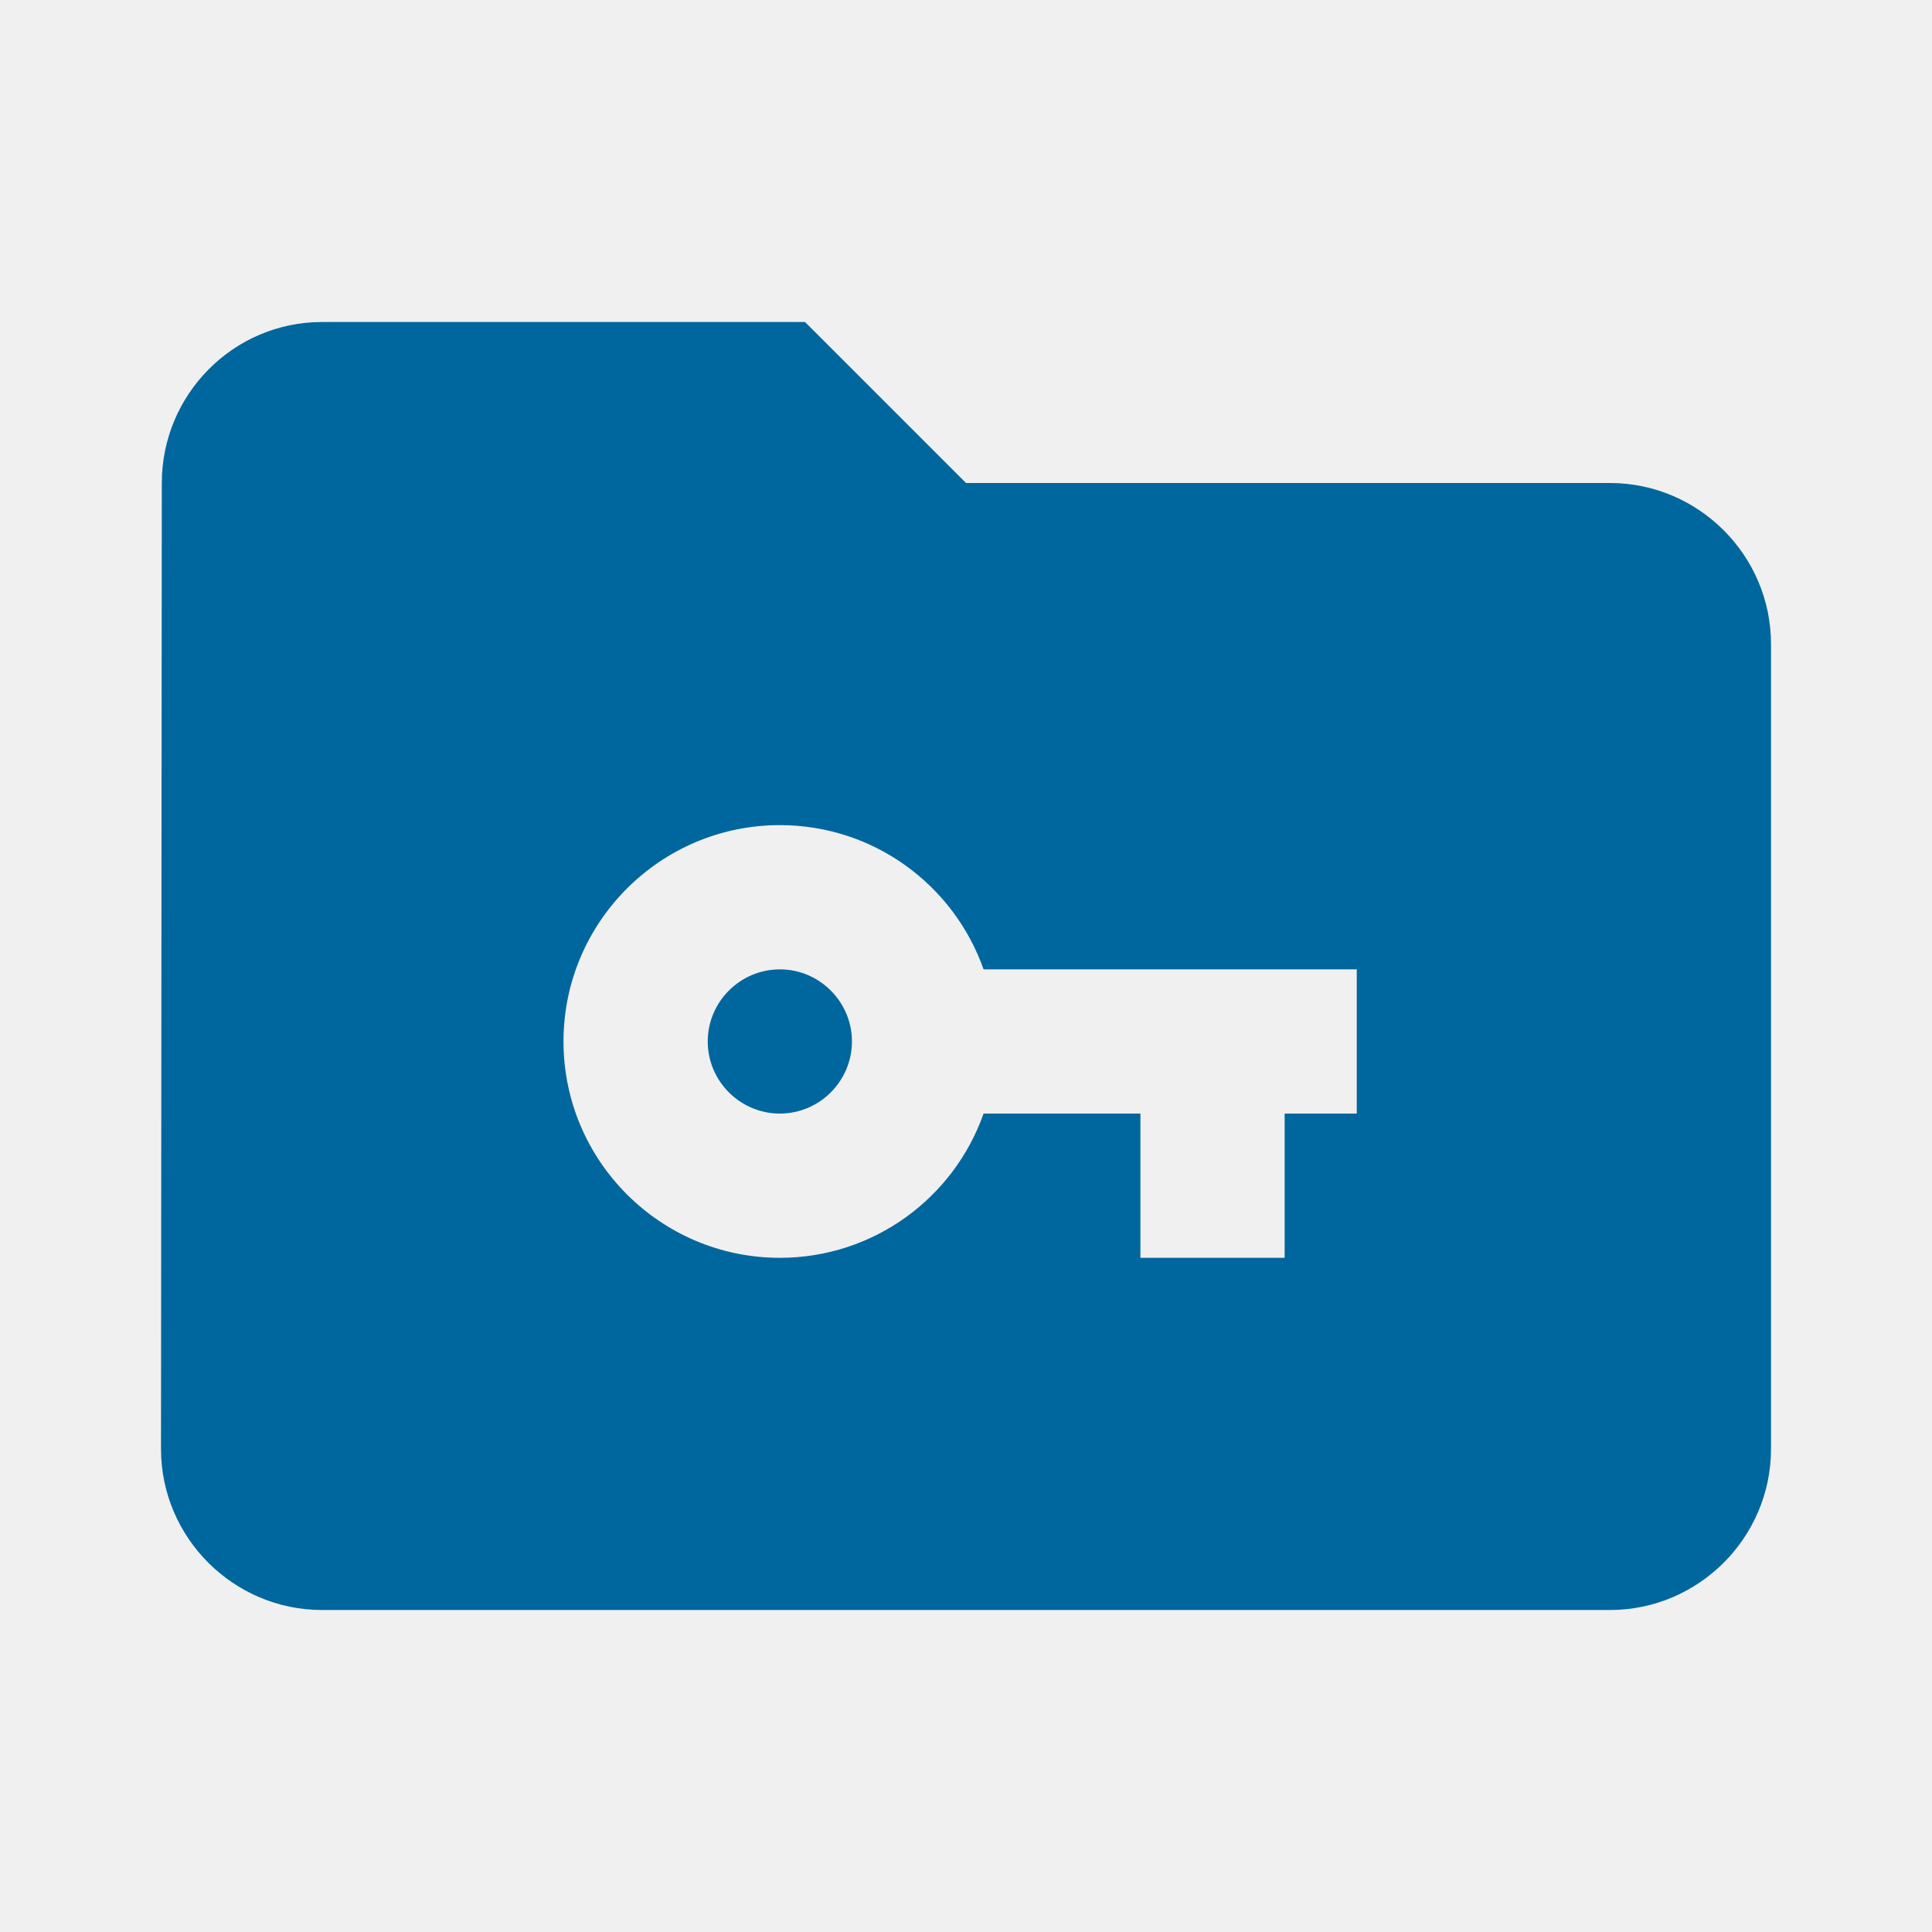
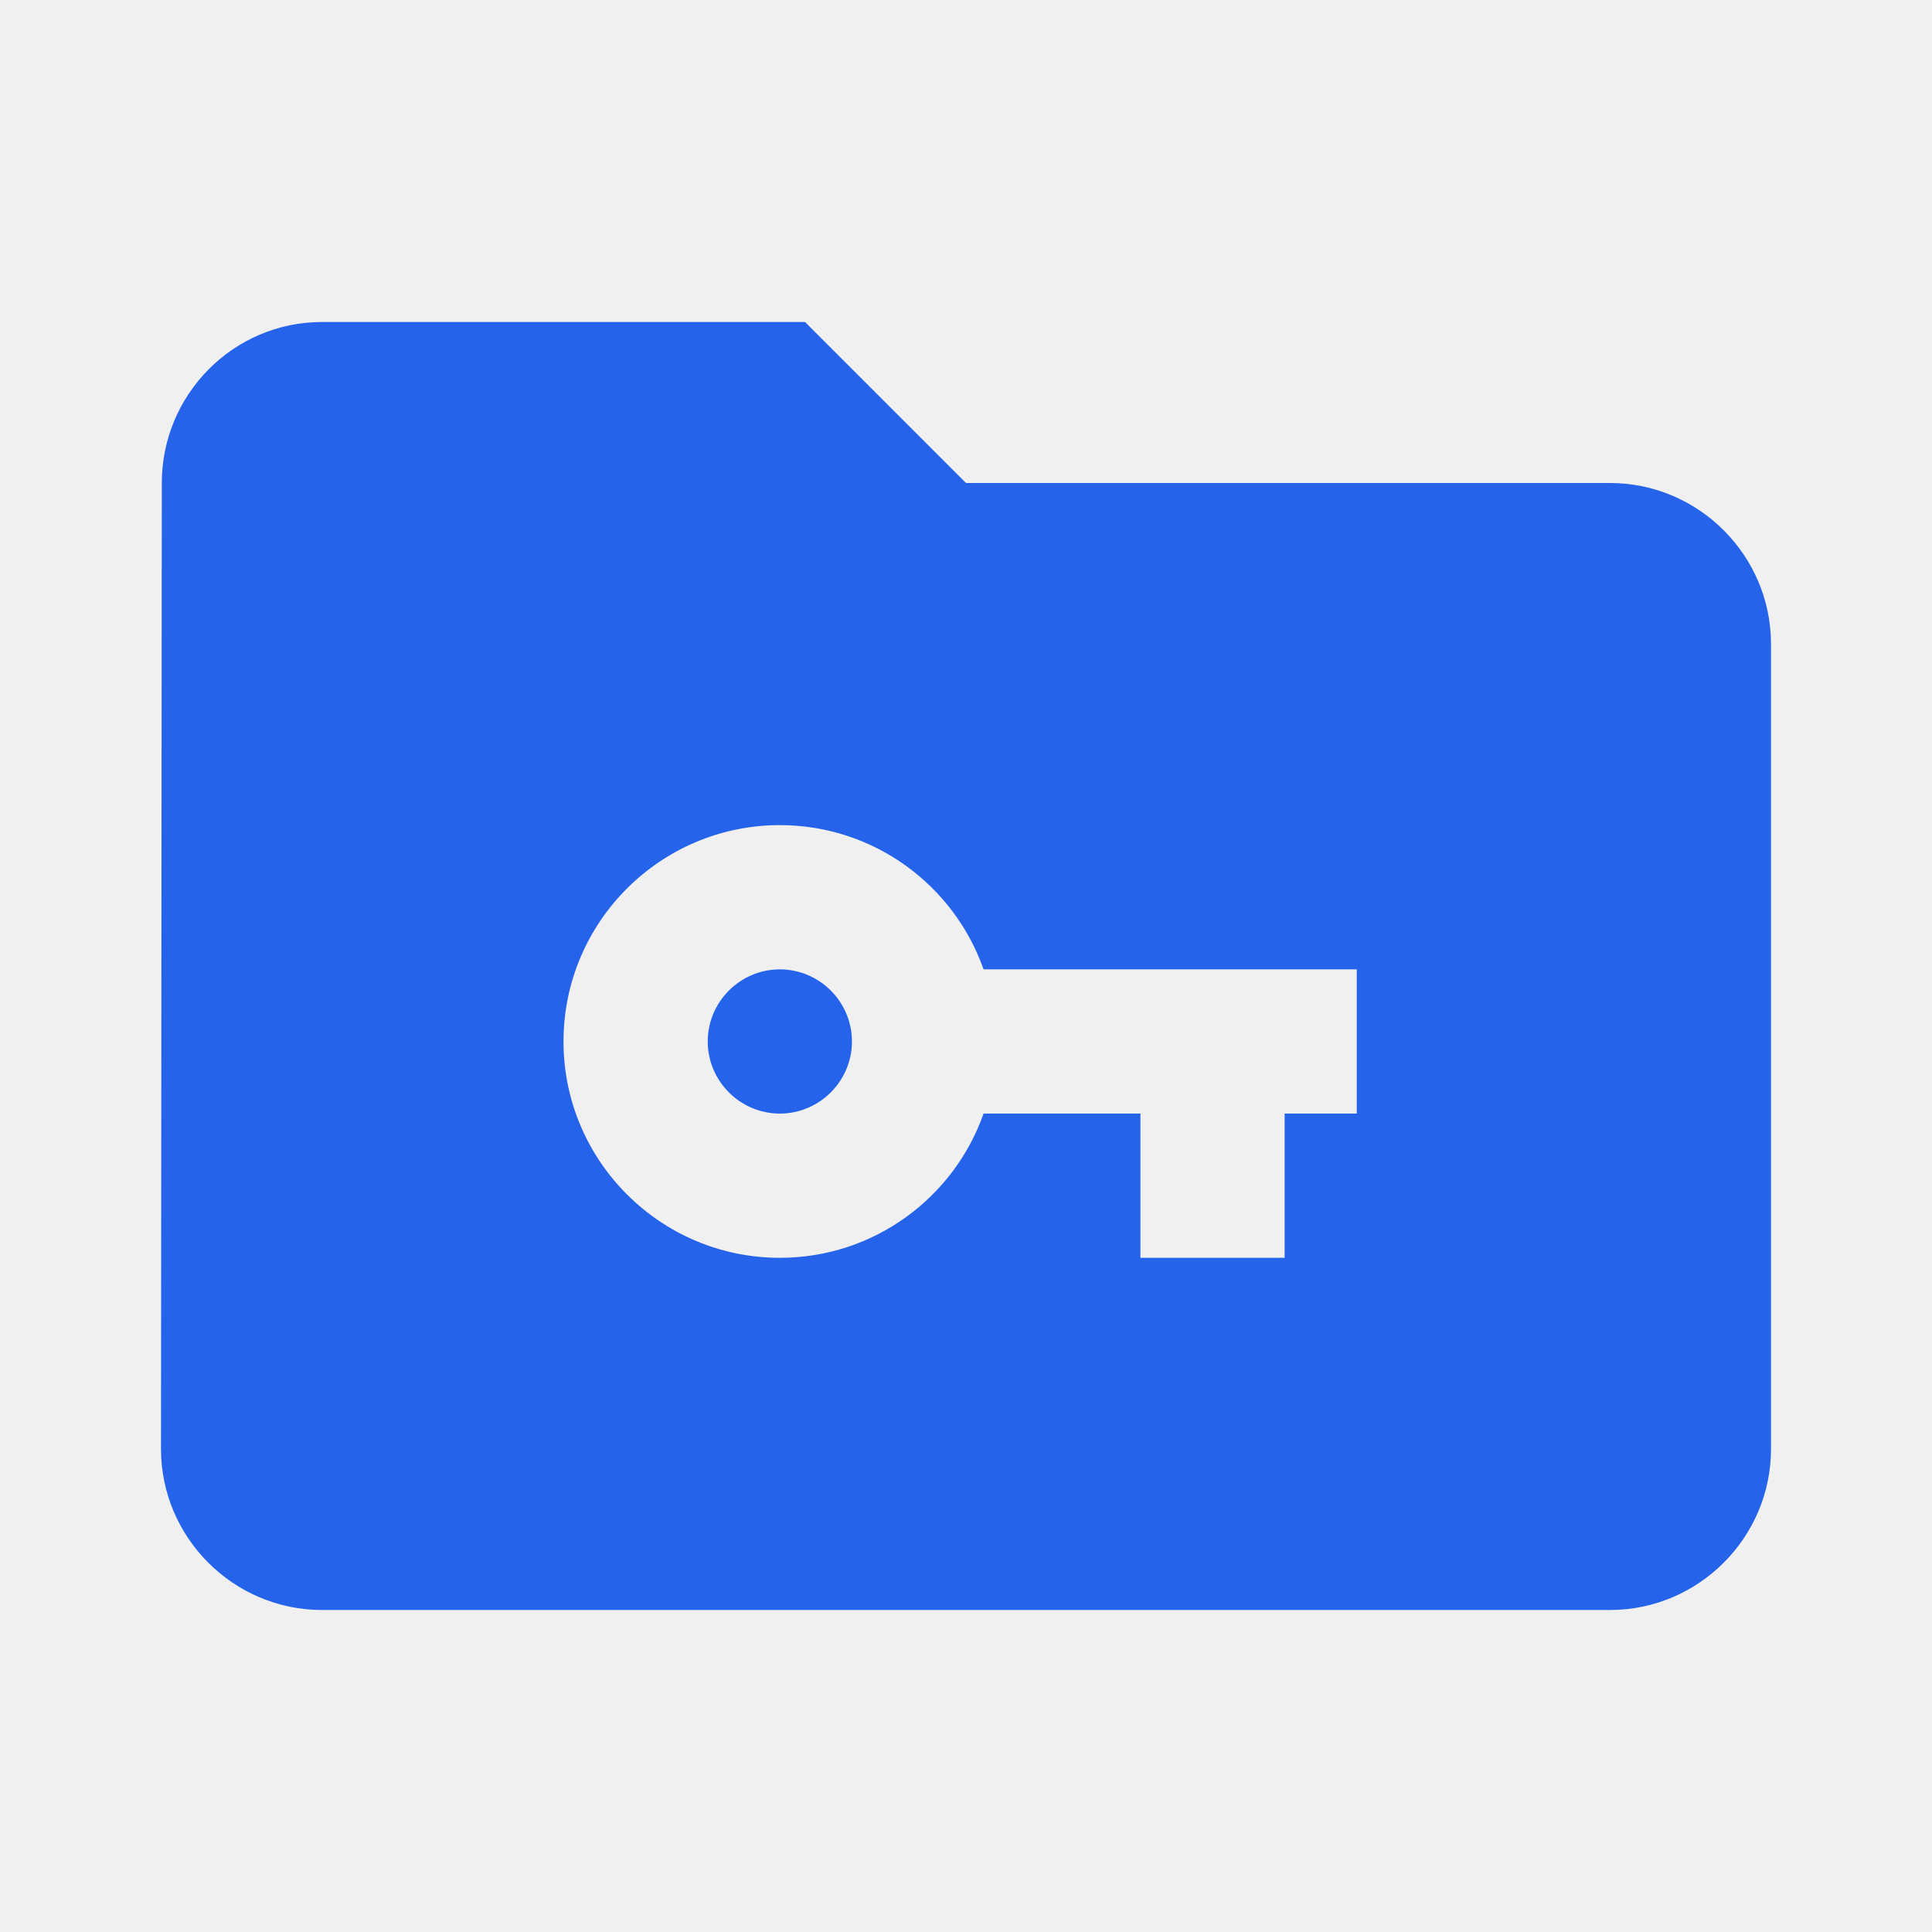
<svg xmlns="http://www.w3.org/2000/svg" width="96" height="96" viewBox="0 0 96 96" fill="none">
  <g clip-path="url(#clip0_5_113)">
-     <path fill-rule="evenodd" clip-rule="evenodd" d="M16 16H40L48 24H80C84.4 24 88 27.6 88 32V72C88 76.4 84.4 80 80 80H16C11.6 80 8 76.4 8 72L8.04 24C8.04 19.6 11.6 16 16 16ZM38.75 41C43.426 41 47.404 43.992 48.873 48.167H67.417V55.333H63.833V62.5H56.667V55.333H48.873C47.404 59.508 43.426 62.5 38.75 62.5C32.82 62.5 28 57.68 28 51.75C28 45.82 32.82 41 38.75 41ZM35.167 51.75C35.167 53.721 36.779 55.333 38.75 55.333C40.721 55.333 42.333 53.721 42.333 51.75C42.333 49.779 40.721 48.167 38.75 48.167C36.779 48.167 35.167 49.779 35.167 51.75Z" fill="#00679E" />
+     <path fill-rule="evenodd" clip-rule="evenodd" d="M16 16H40L48 24H80C84.4 24 88 27.6 88 32V72C88 76.4 84.4 80 80 80H16C11.6 80 8 76.4 8 72L8.04 24C8.04 19.6 11.6 16 16 16ZM38.75 41C43.426 41 47.404 43.992 48.873 48.167H67.417V55.333H63.833V62.5H56.667V55.333H48.873C47.404 59.508 43.426 62.5 38.75 62.5C32.82 62.5 28 57.68 28 51.75C28 45.82 32.82 41 38.75 41ZM35.167 51.75C35.167 53.721 36.779 55.333 38.75 55.333C40.721 55.333 42.333 53.721 42.333 51.75C42.333 49.779 40.721 48.167 38.75 48.167C36.779 48.167 35.167 49.779 35.167 51.75Z" fill="#2563EB" />
  </g>
  <defs>
    <clipPath id="clip0_5_113">
      <rect width="96" height="96" fill="white" />
    </clipPath>
  </defs>
</svg>
